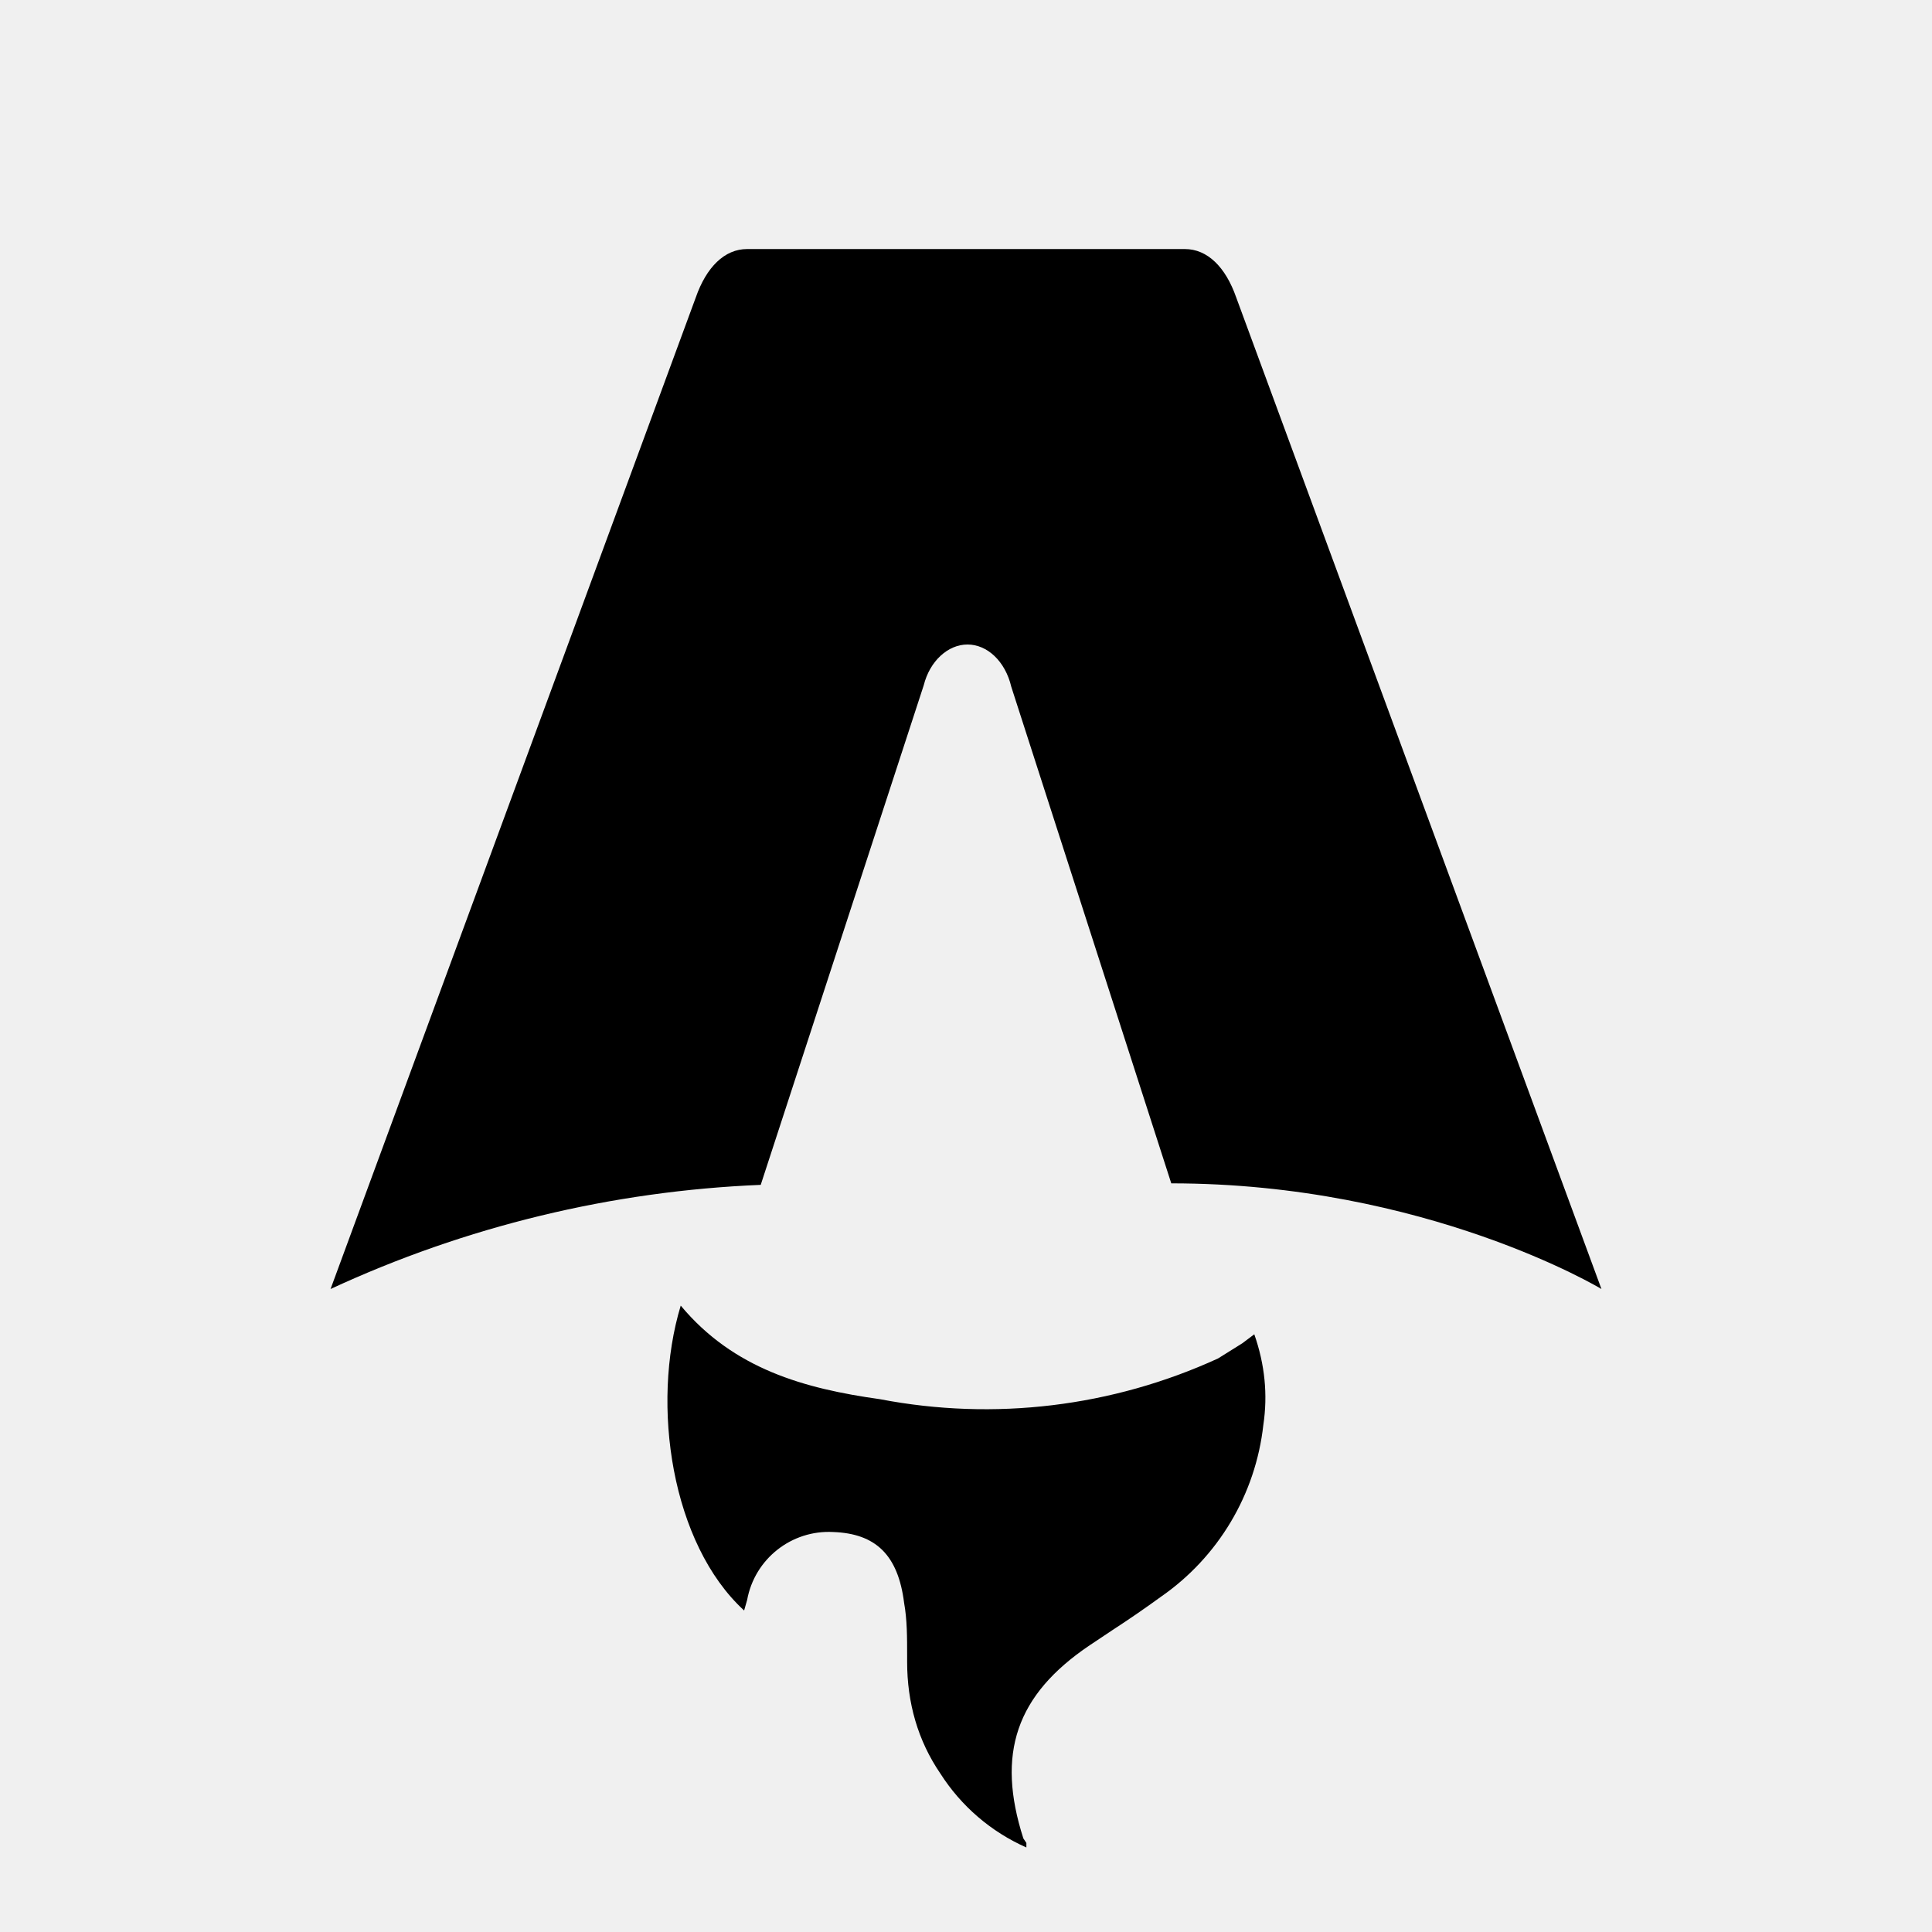
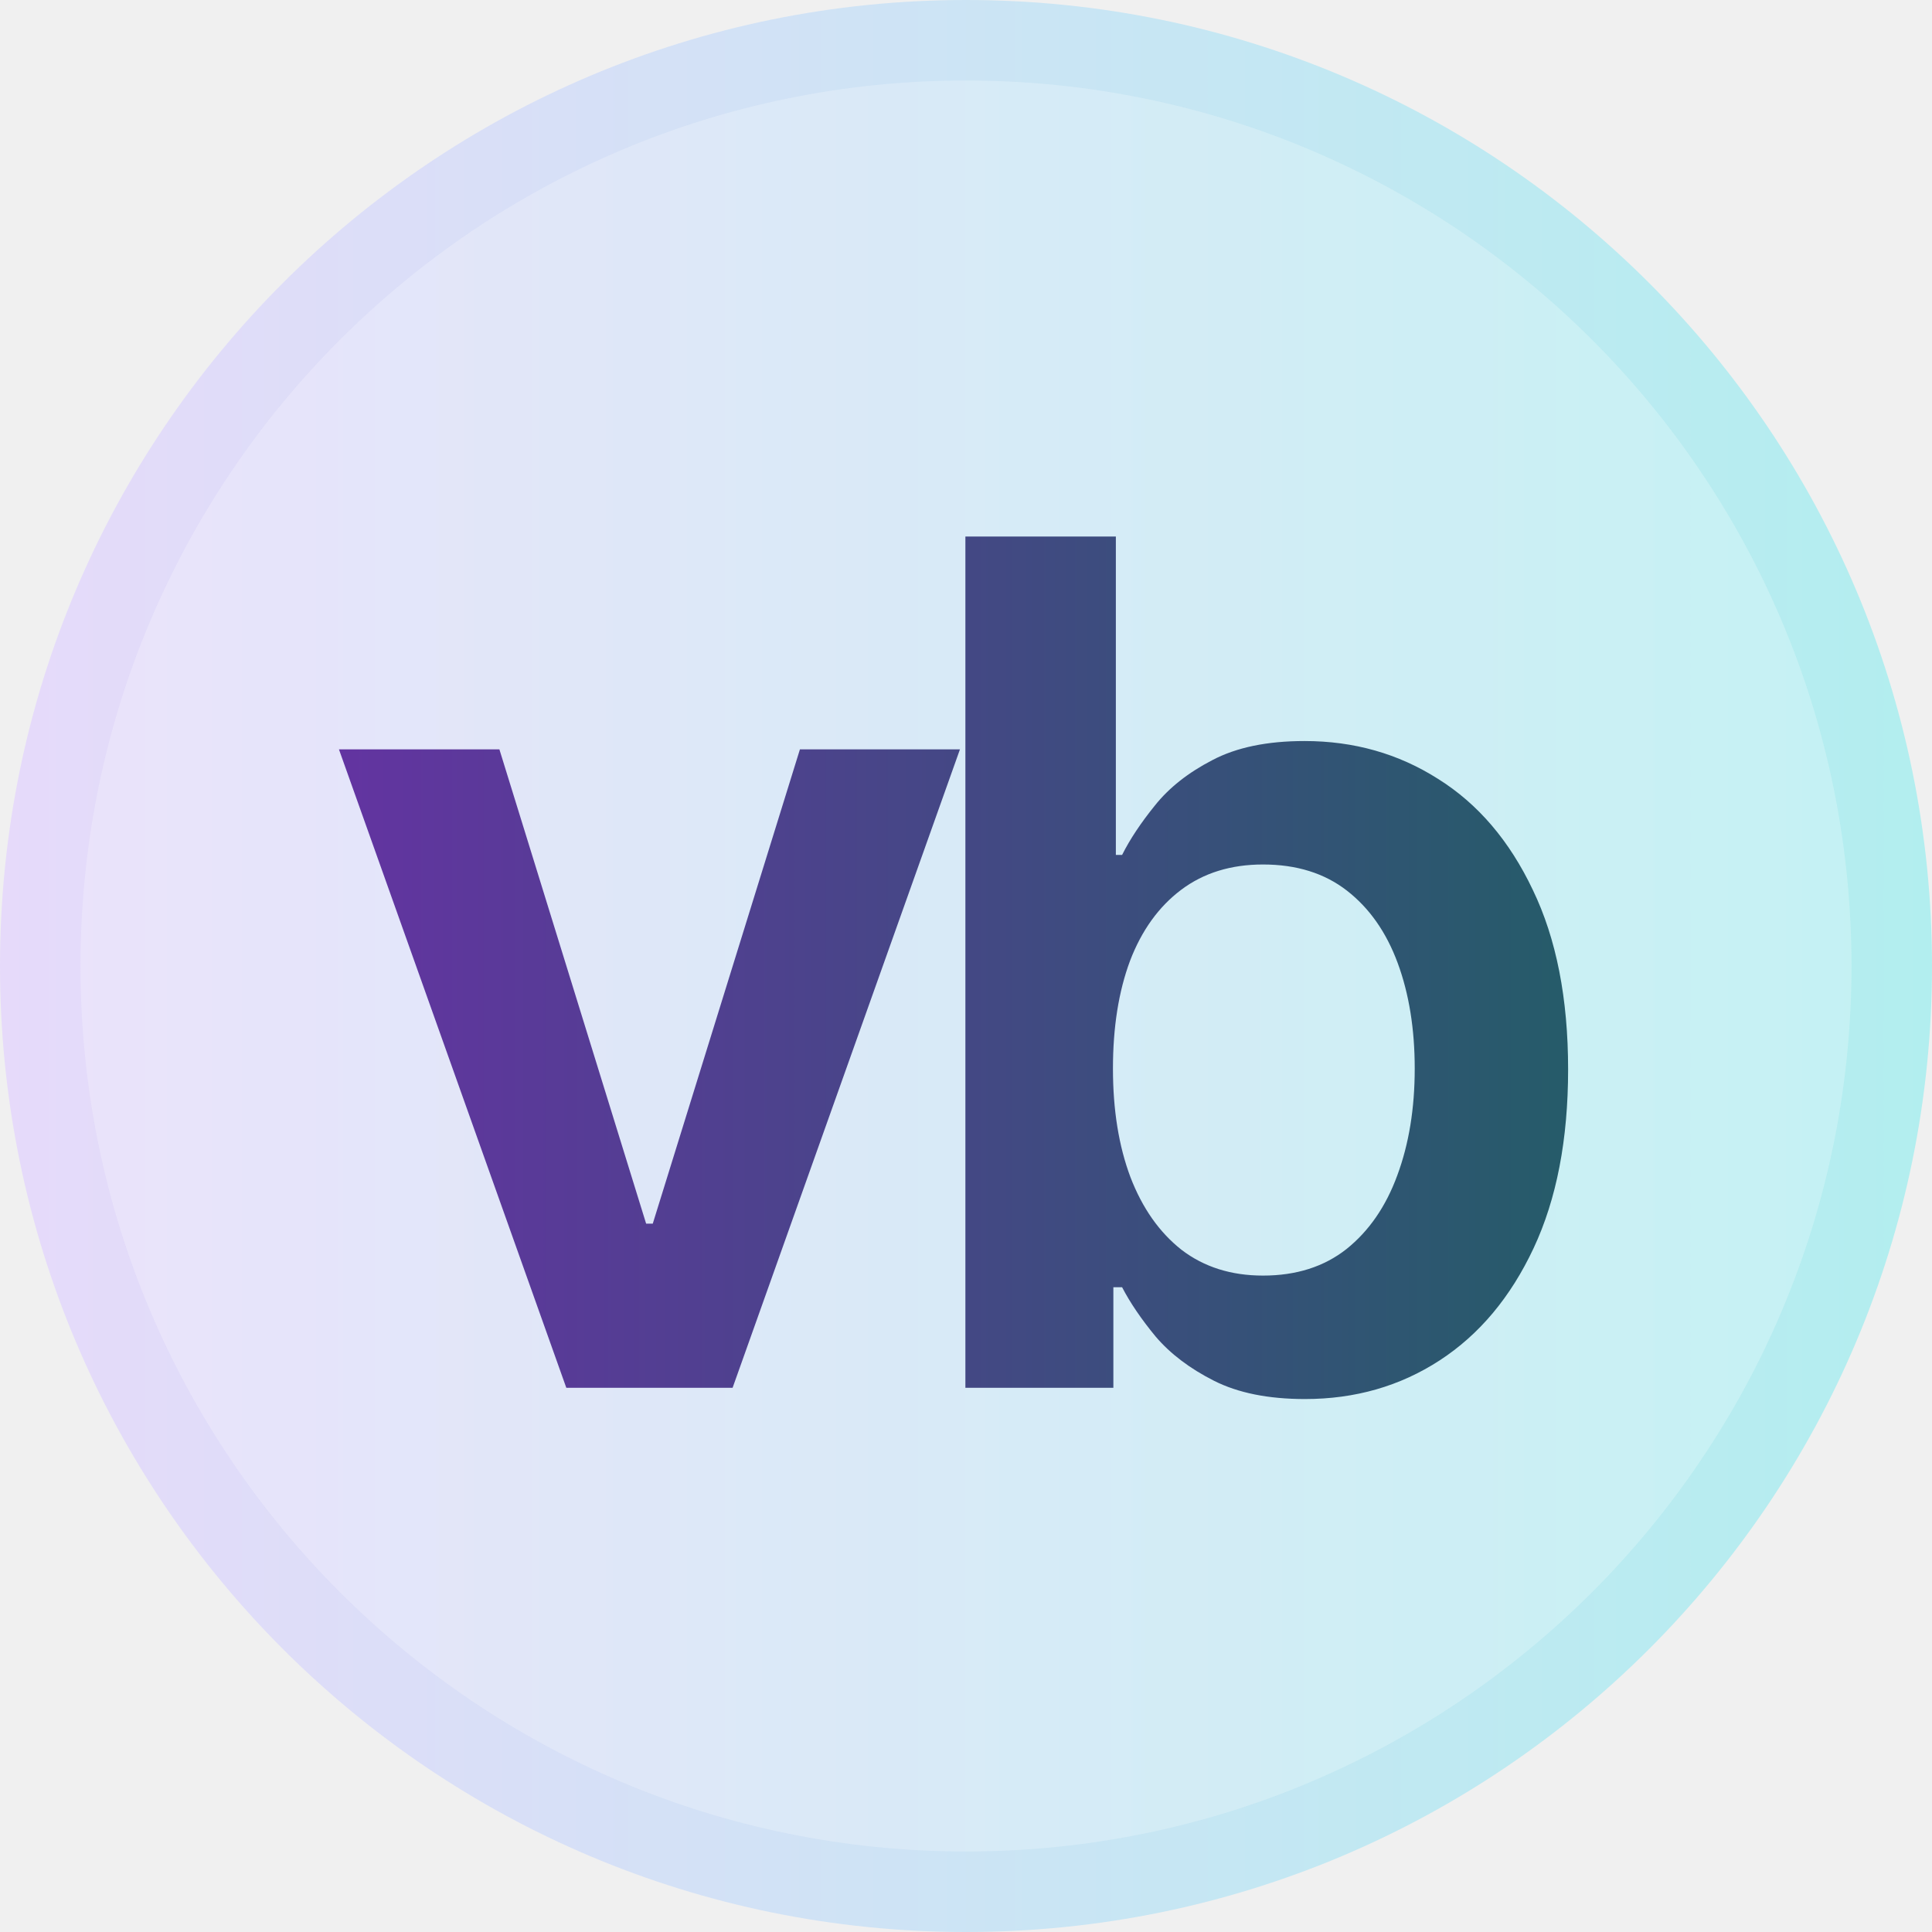
- <svg xmlns="http://www.w3.org/2000/svg" fill="none" viewBox="0 0 128 128">
-   <path d="M50.4 78.5a75.1 75.1 0 0 0-28.5 6.9l24.2-65.7c.7-2 1.9-3.2 3.4-3.2h29c1.5 0 2.7 1.2 3.4 3.2l24.2 65.7s-11.6-7-28.5-7L67 45.5c-.4-1.7-1.6-2.8-2.9-2.8-1.3 0-2.5 1.1-2.9 2.7L50.4 78.5Zm-1.1 28.2Zm-4.2-20.2c-2 6.6-.6 15.8 4.2 20.2a17.5 17.5 0 0 1 .2-.7 5.5 5.5 0 0 1 5.7-4.5c2.8.1 4.3 1.5 4.7 4.7.2 1.1.2 2.3.2 3.5v.4c0 2.7.7 5.2 2.2 7.4a13 13 0 0 0 5.7 4.9v-.3l-.2-.3c-1.8-5.6-.5-9.5 4.4-12.8l1.5-1a73 73 0 0 0 3.2-2.2 16 16 0 0 0 6.8-11.4c.3-2 .1-4-.6-6l-.8.6-1.6 1a37 37 0 0 1-22.4 2.7c-5-.7-9.7-2-13.2-6.2Z" />
-   <style>
-         path { fill: #000; }
-         @media (prefers-color-scheme: dark) {
-             path { fill: #FFF; }
-         }
-     </style>
+ <svg xmlns="http://www.w3.org/2000/svg" width="600" height="600" viewBox="0 0 600 600" fill="none">
+   <rect width="600" height="600" rx="300" fill="url(#paint0_linear_45_3206)" />
+   <rect x="25" y="25" width="550" height="550" rx="275" fill="url(#paint1_linear_45_3206)" fill-opacity="0.5" />
+   <path d="M298.124 232.716L227.511 431H175.875L105.262 232.716H155.091L200.66 380.009H202.725L248.424 232.716H298.124ZM299.81 431V166.622H346.54V265.505H348.477C350.887 260.686 354.286 255.565 358.675 250.144C363.064 244.636 369.002 239.945 376.49 236.073C383.977 232.114 393.53 230.135 405.148 230.135C420.467 230.135 434.279 234.05 446.586 241.882C458.979 249.627 468.79 261.116 476.019 276.349C483.334 291.496 486.991 310.085 486.991 332.116C486.991 353.89 483.42 372.393 476.277 387.625C469.134 402.858 459.409 414.476 447.102 422.48C434.796 430.484 420.854 434.485 405.277 434.485C393.917 434.485 384.493 432.592 377.006 428.805C369.519 425.019 363.494 420.458 358.933 415.122C354.458 409.7 350.973 404.579 348.477 399.76H345.766V431H299.81ZM345.637 331.858C345.637 344.681 347.444 355.912 351.059 365.551C354.759 375.19 360.052 382.72 366.937 388.142C373.908 393.478 382.342 396.145 392.239 396.145C402.566 396.145 411.215 393.392 418.186 387.884C425.157 382.29 430.407 374.673 433.935 365.035C437.55 355.31 439.357 344.251 439.357 331.858C439.357 319.552 437.593 308.622 434.064 299.069C430.536 289.516 425.286 282.029 418.315 276.607C411.344 271.185 402.652 268.475 392.239 268.475C382.256 268.475 373.779 271.099 366.808 276.349C359.837 281.599 354.544 288.957 350.93 298.424C347.401 307.89 345.637 319.035 345.637 331.858Z" fill="url(#paint2_linear_45_3206)" />
+   <defs>
+     <linearGradient id="paint0_linear_45_3206" x1="0" y1="300" x2="600" y2="300" gradientUnits="userSpaceOnUse">
+       <stop stop-color="#E6DAFA" />
+       <stop offset="1" stop-color="#B2EEEF" />
+     </linearGradient>
+     <linearGradient id="paint1_linear_45_3206" x1="25" y1="300" x2="575" y2="300" gradientUnits="userSpaceOnUse">
+       <stop stop-color="#F1EBFC" />
+       <stop offset="1" stop-color="#D6F7F7" />
+     </linearGradient>
+     <linearGradient id="paint2_linear_45_3206" x1="97" y1="299" x2="503" y2="299" gradientUnits="userSpaceOnUse">
+       <stop stop-color="#6433A2" />
+       <stop offset="1" stop-color="#235D67" />
+     </linearGradient>
+   </defs>
</svg>
